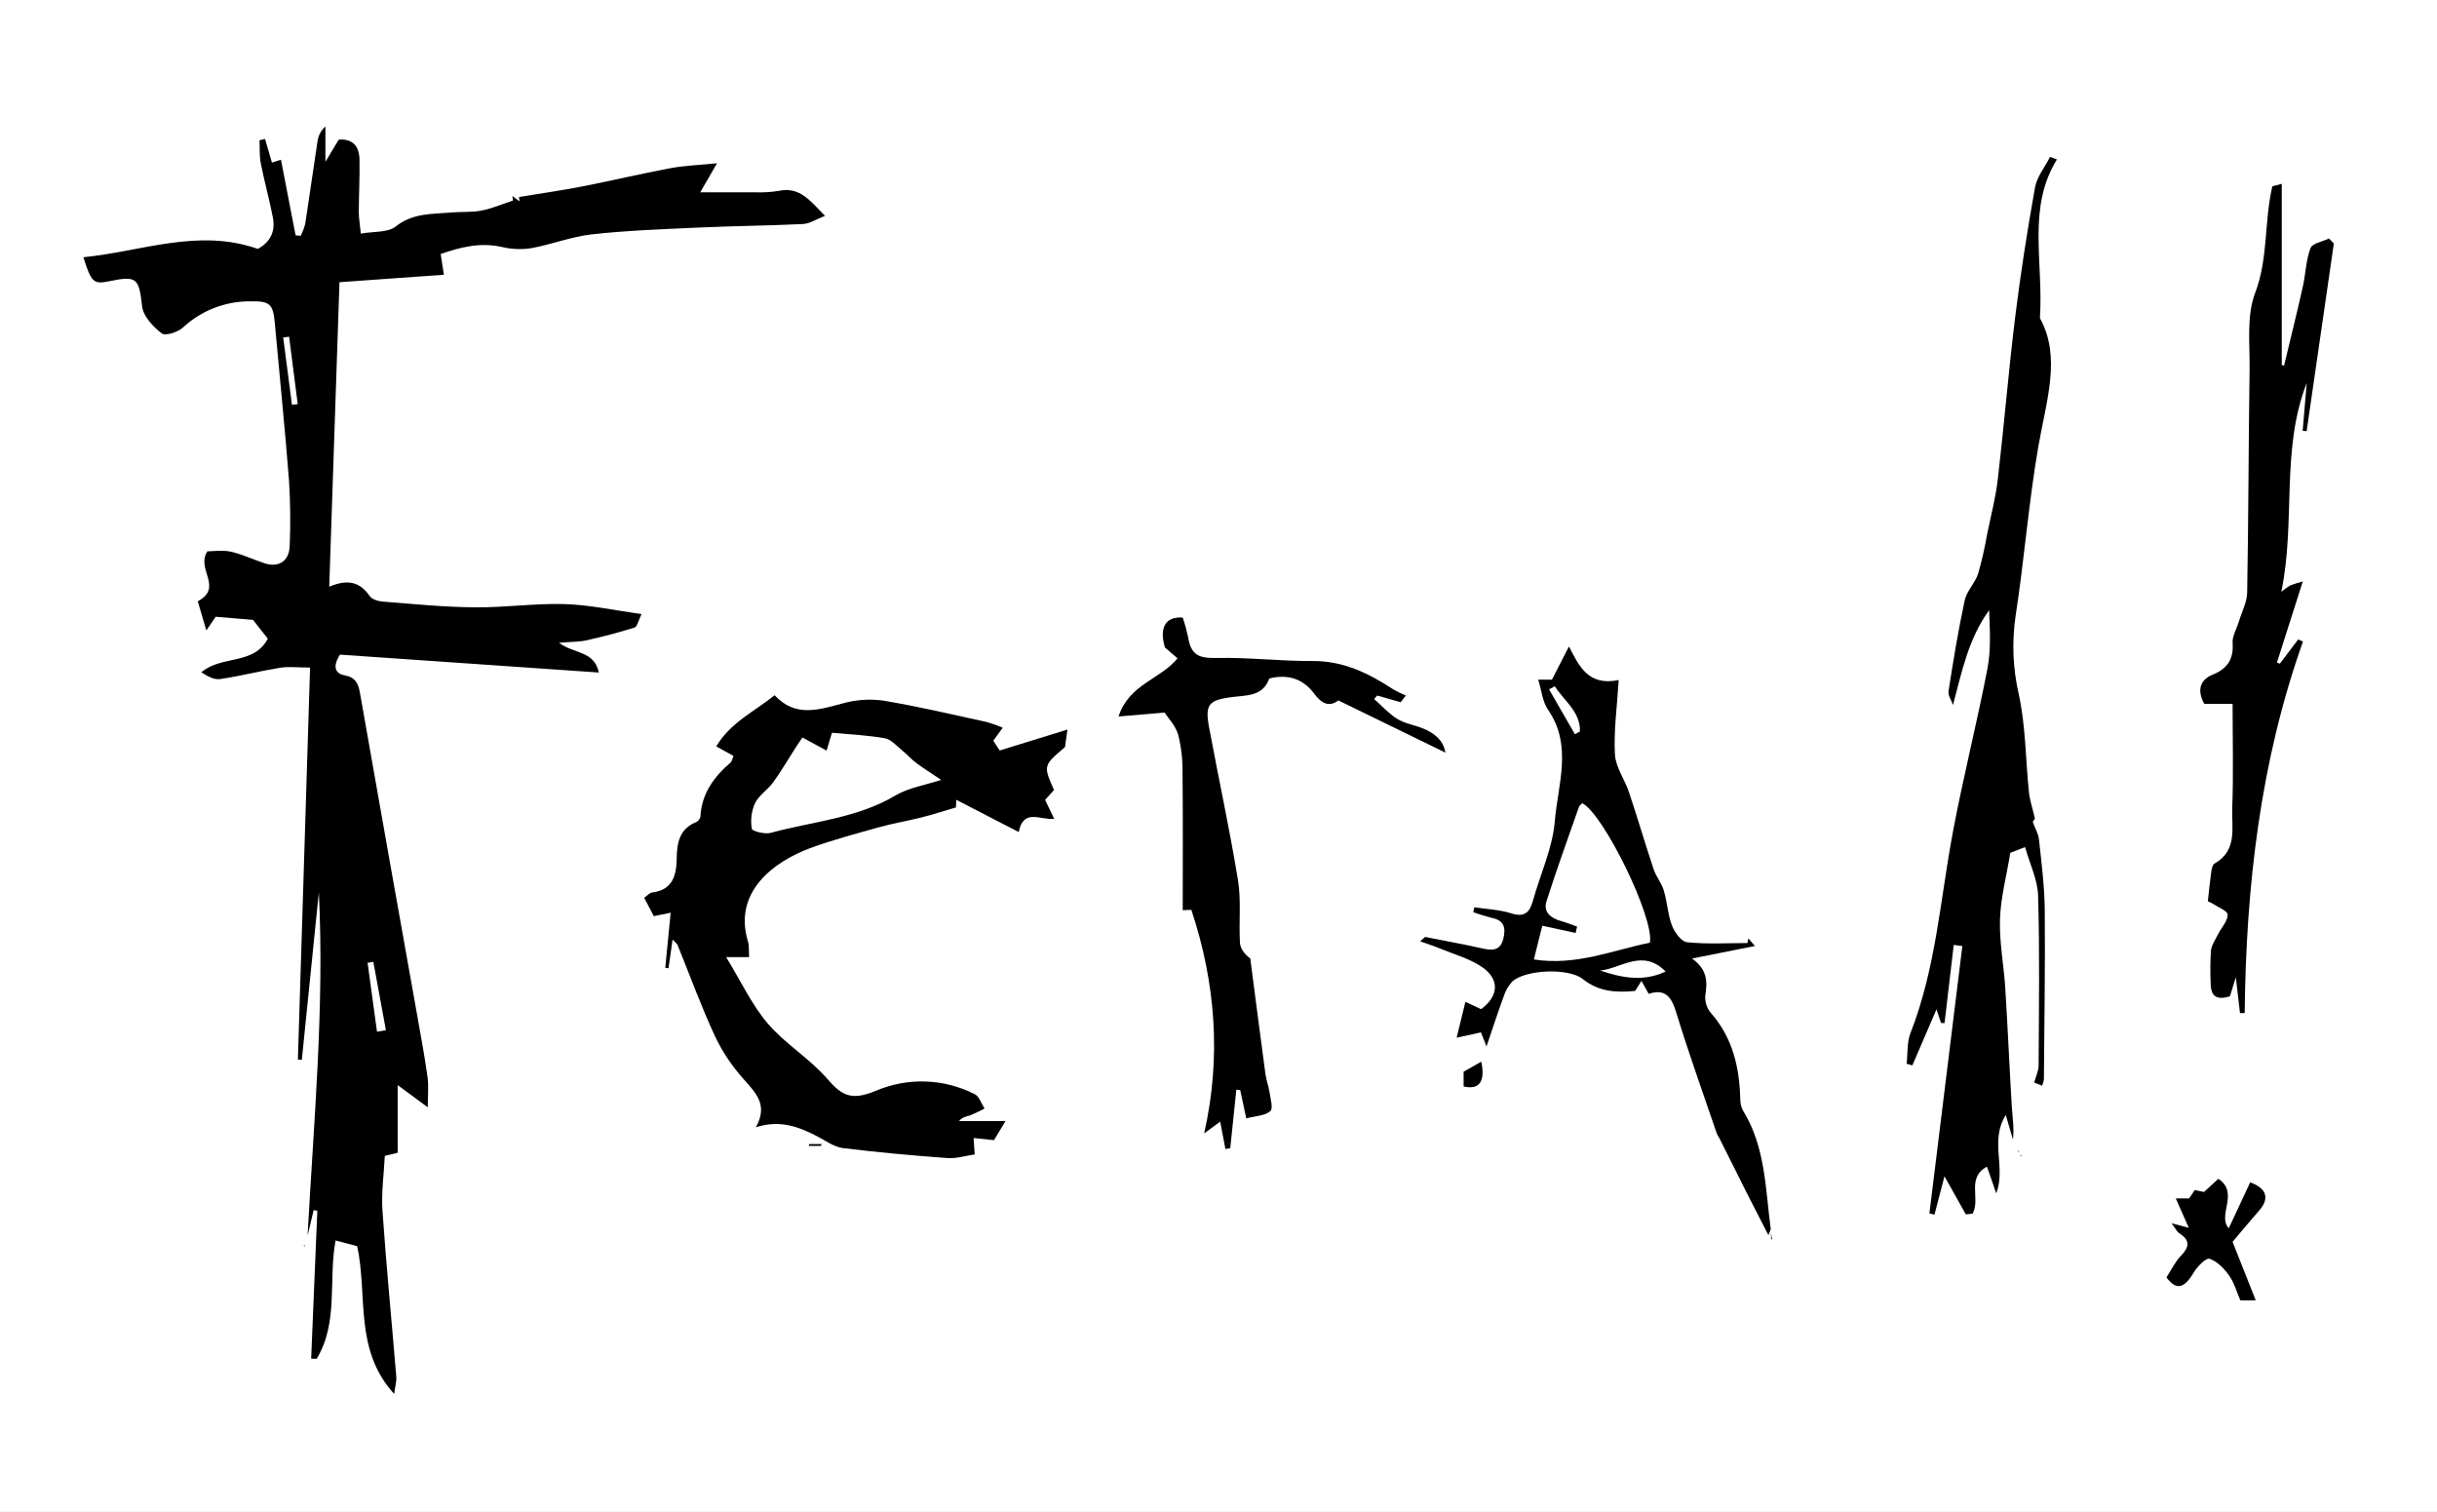
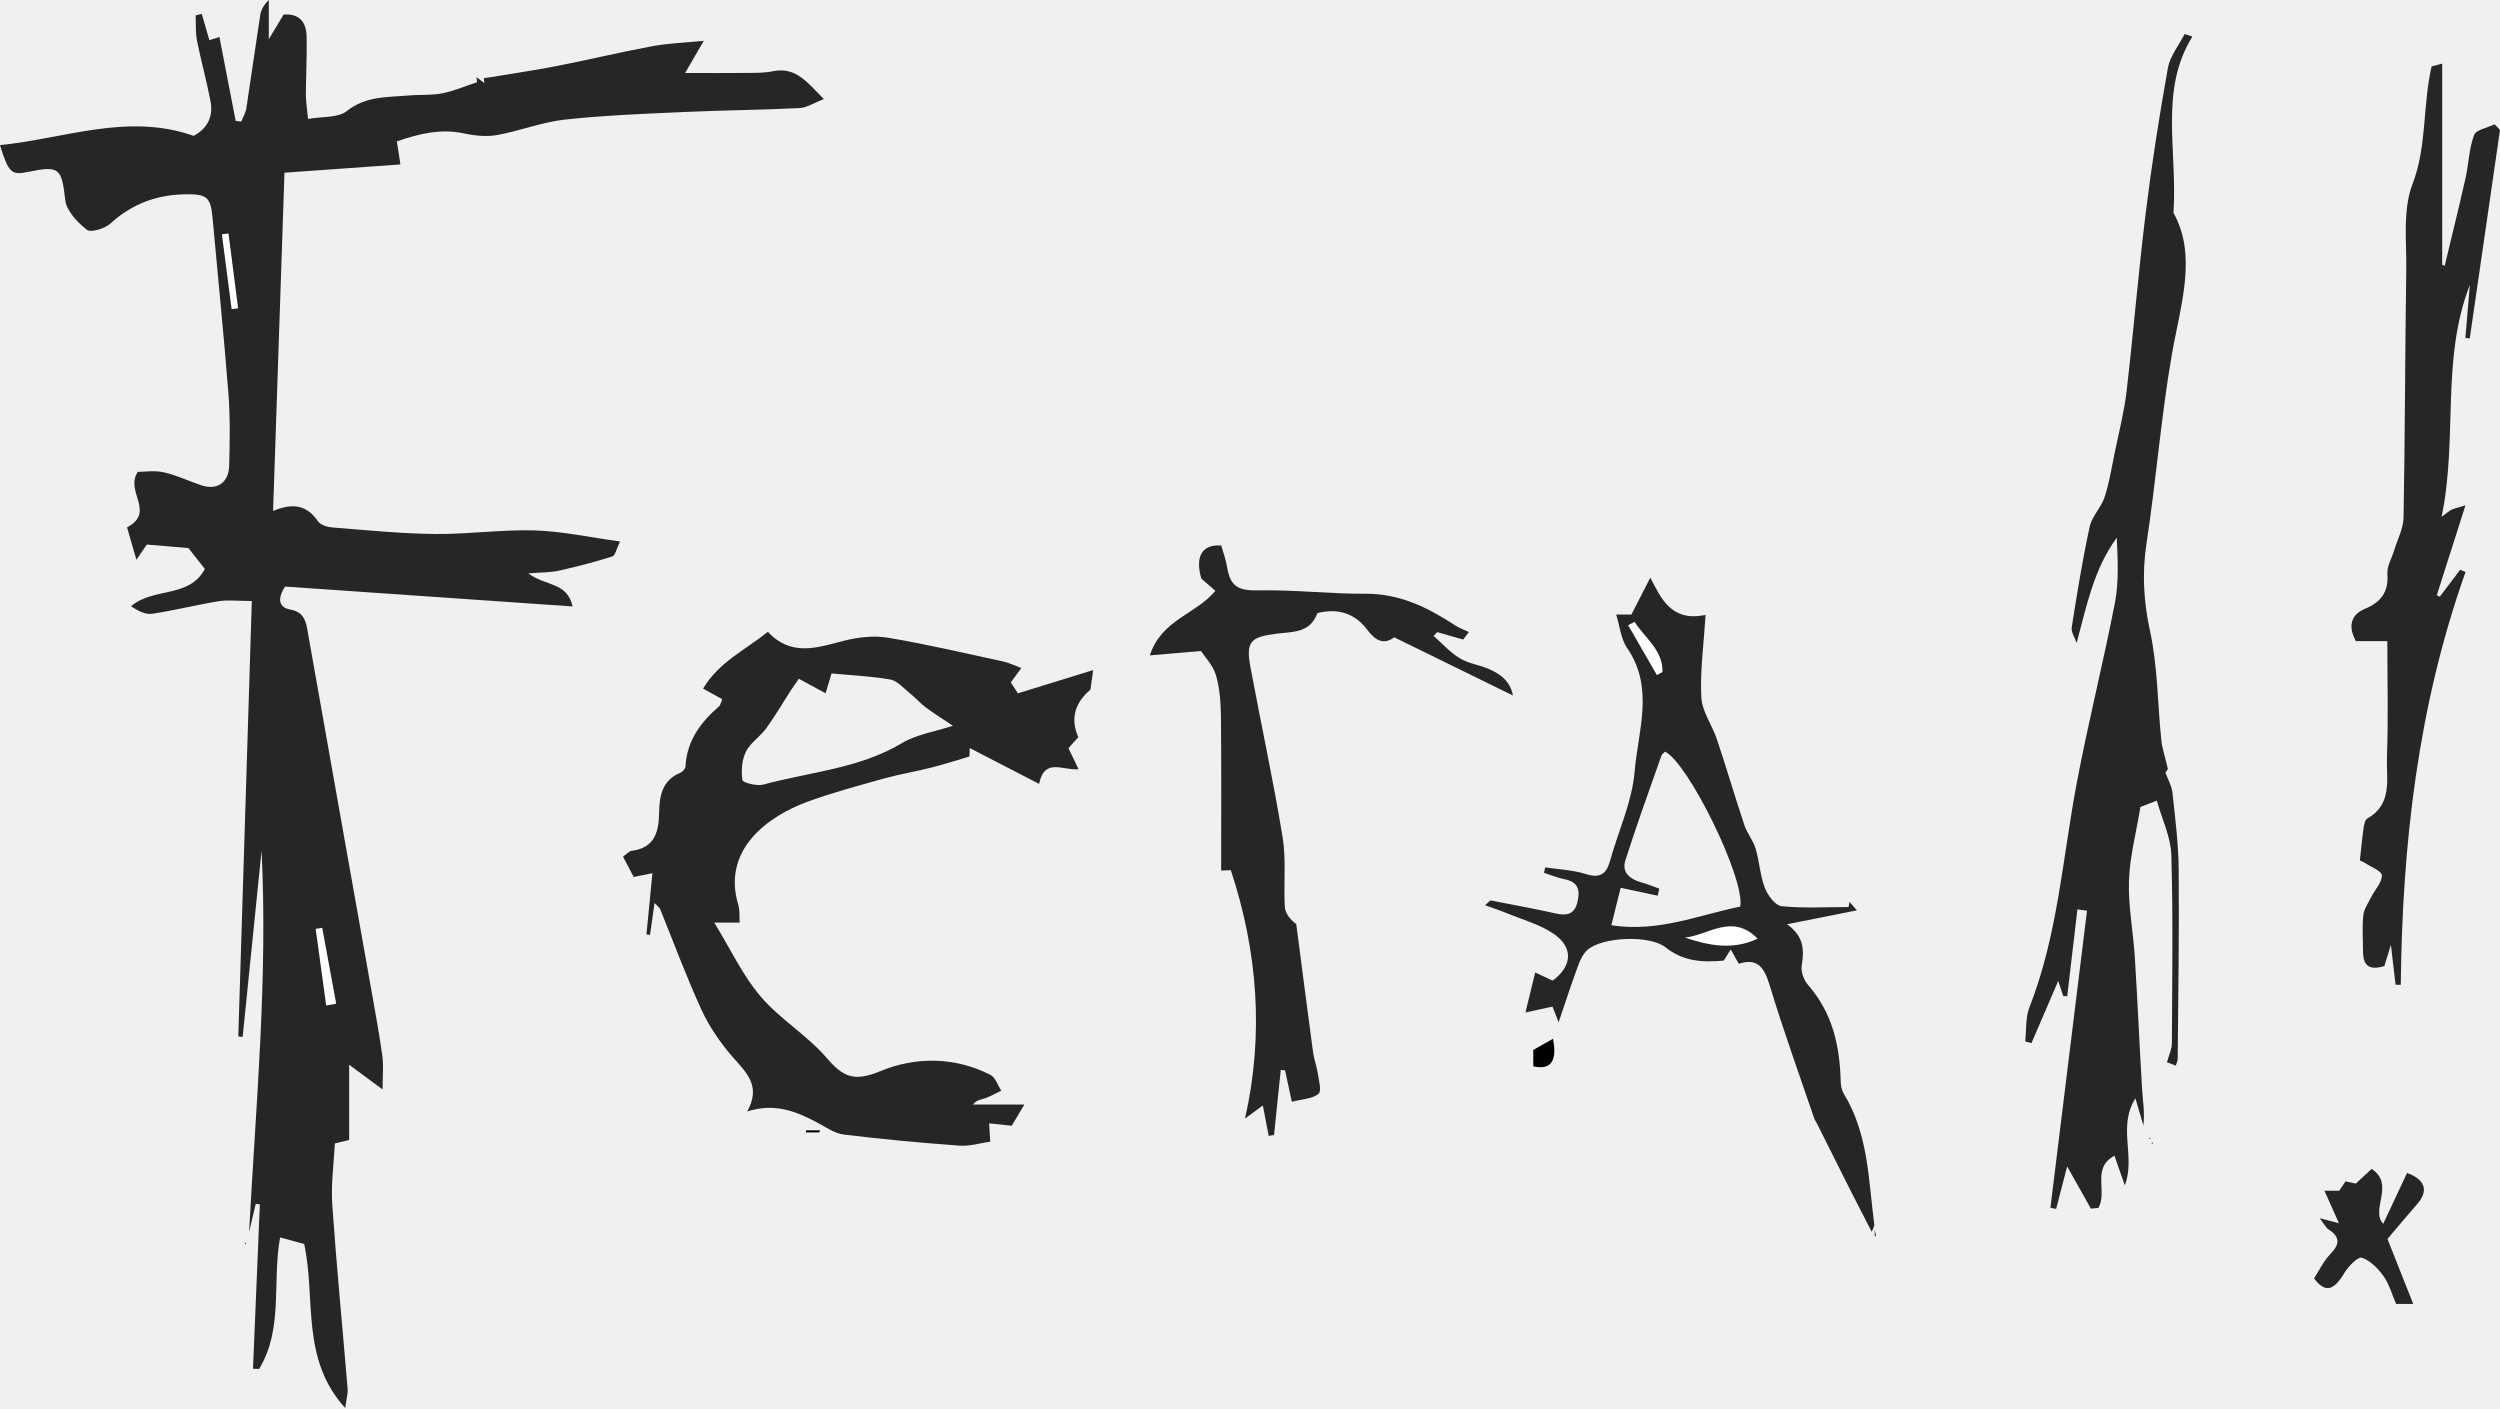
- <svg xmlns="http://www.w3.org/2000/svg" viewBox="0 0 849 526.5">
+ <svg xmlns="http://www.w3.org/2000/svg" viewBox="0 0 784 441.58">
  <defs>
-     <style>.cls-1{fill:#fff;}</style>
+     <style>.d{fill:#262626;}.e{fill:#fff;}</style>
  </defs>
-   <g id="Layer_2" data-name="Layer 2">
-     <g id="Layer_1-2" data-name="Layer 1">
-       <path class="cls-1" d="M0,526.5V0H849V526.5Z" />
-       <path d="M93.31,222.5l-5.17-6.56-13-1.09-3.26,4.77L68.9,209.46c9.08-4.83-.78-11.22,3.36-17.4,2,0,5.21-.52,8.13.12,4,.89,7.76,2.71,11.66,4,5,1.7,8.73-.68,8.88-6.09a218.83,218.83,0,0,0-.25-22.77c-1.42-18.26-3.3-36.49-4.94-54.74-.61-6.78-1.76-7.72-8.57-7.61a34.11,34.11,0,0,0-23.46,9.15c-1.76,1.6-6.14,3-7.4,2-3-2.32-6.4-5.94-6.79-9.35C48.38,96.88,47.8,95.94,37.91,98c-5.28,1.09-6.15.34-8.85-8.39,20.3-2,40-10.2,60.74-2.91,4.39-2.34,6.18-6.1,5.28-10.84-1.2-6.36-3-12.61-4.23-19-.51-2.59-.31-5.31-.44-8l1.93-.46,2.39,8.24,3.15-1c1.73,9,3.42,17.66,5.1,26.34l1.76.17A20.64,20.64,0,0,0,106.33,78c1.51-9.71,2.84-19.44,4.34-29.14a8.32,8.32,0,0,1,2.7-4.79V56.36c2-3.37,3.3-5.48,4.64-7.71,5-.39,7.14,2.43,7.23,6.89.12,6.1-.22,12.21-.25,18.32,0,1.93.35,3.87.7,7.52,4.51-.81,9.41-.29,12.16-2.47,6-4.78,12.72-4.3,19.42-4.89,3.48-.3,7,0,10.44-.66,3.75-.74,7.33-2.29,11-3.49l-.22-1.61L181,70.15l-.2-1.52c7.46-1.23,15-2.3,22.37-3.74,10.13-2,20.18-4.39,30.33-6.29,4.9-.92,9.95-1.08,16.29-1.72L243.94,67c7.31,0,13.44,0,19.57,0a40.91,40.91,0,0,0,7.84-.52c7.4-1.55,11,3.64,16.07,8.71-3.05,1.18-5.33,2.73-7.68,2.85-11.93.59-23.89.66-35.82,1.21-12.57.57-25.17,1-37.66,2.38-7.19.79-14.15,3.56-21.32,4.85A26.94,26.94,0,0,1,174.68,86c-7.4-1.62-14.18.07-21.16,2.48.39,2.54.71,4.57,1.12,7.23l-36.37,2.6c-1.19,35.3-2.36,70.1-3.57,106.07,6.82-2.87,10.87-1.4,14.09,3.27.81,1.16,3,1.8,4.56,1.92,10.69.84,21.39,1.92,32.09,2,10.44.11,20.91-1.44,31.33-1.13,8.62.26,17.19,2.17,26.73,3.47-1.15,2.35-1.5,4.41-2.41,4.69-5.51,1.74-11.11,3.2-16.74,4.46-2.6.58-5.35.5-9.61.85,5.34,4,12.23,2.68,13.88,10.37l-90.17-6.23c-2.67,4.13-1.71,6.61,1.63,7.21,3.79.68,4.75,2.92,5.32,6.11q10,56.83,20.18,113.68c1.2,6.75,2.45,13.49,3.38,20.28.41,3,.07,6.13.07,10.41L138.54,378v23.57l-4.48,1.09c-.31,6.36-1.25,12.83-.81,19.21,1.33,19.26,3.22,38.48,4.81,57.72.13,1.59-.38,3.24-.75,6-14.08-15.49-9.14-34.24-12.87-51.46l-7.54-2c-2.55,13.88,1.1,28.55-6.58,41.23l-1.92-.07q1.06-25.76,2.15-51.53l-1.29-.18-2.1,8.86c2.14-39.91,5.9-79.63,3.92-119.6q-3,29.2-5.93,58.39l-1.37-.11c1.41-45.28,2.81-90.57,4.24-136.57-4.49,0-7.53-.4-10.43.07-7,1.14-13.86,2.89-20.86,3.93-2.1.31-4.42-.91-6.58-2.36C77.21,228.17,88.34,231.82,93.31,222.5Z" />
-       <path d="M255.53,263.33l-6-3.31c4.9-8.3,13.28-12.15,20.32-17.82,7.36,7.88,15.45,5,23.76,2.83a34.79,34.79,0,0,1,13.89-1c12.14,2,24.15,4.87,36.19,7.47a46.94,46.94,0,0,1,5.65,2c-1.31,1.8-2.15,2.94-3.3,4.53l2.24,3.41,23.59-7.29c-.43,3.06-.65,4.7-.85,6.11-7.58,6.43-7.58,6.43-3.83,14.95-.82.92-1.72,1.91-3.1,3.44.92,1.9,1.93,4,3.17,6.59-4.67.58-10.71-3.81-12.36,4.61l-21.76-11.23-.09,2.65c-4,1.18-8,2.48-12.1,3.51-4.94,1.25-10,2.07-14.89,3.44-8,2.25-16.13,4.4-23.95,7.29C270.06,300,255.23,310.44,260.58,328c.48,1.57.26,3.35.39,5.42h-8c5.18,8.45,8.92,16.58,14.51,23.14,6.09,7.13,14.61,12.18,20.74,19.28,5.23,6.08,8.63,7.58,16.93,4.14a40.7,40.7,0,0,1,34.45,1.2c1.57.8,2.28,3.26,3.39,5a55,55,0,0,1-5,2.36c-1.23.44-2.6.46-3.88,2h16.18l-4,6.64-7.1-.74c.11,1.72.2,3,.37,5.72-3.11.45-6.38,1.5-9.56,1.26-12.14-.88-24.26-2-36.33-3.47-2.92-.36-5.68-2.34-8.4-3.79-6.62-3.53-13.35-6.22-21.95-3.46,4.48-7.94-.21-12.13-4.46-17a63.14,63.14,0,0,1-9.82-14.81c-4.78-10.37-8.72-21.13-13-31.72-.17-.4-.62-.69-1.73-1.87l-1.41,10-1.13-.14c.6-6.2,1.21-12.39,1.87-19.21l-5.87,1.2c-1-1.94-2.08-4-3.35-6.39,1-.72,1.85-1.73,2.77-1.85,7.22-.9,8.46-6,8.56-11.91.08-5.38.95-10.22,6.71-12.58a2.84,2.84,0,0,0,1.55-1.95c.42-8.06,4.74-13.87,10.56-18.89C255,265.19,255.06,264.45,255.53,263.33Z" />
-       <path d="M716.59,55.54c-10.44,16.9-4.65,35.49-5.92,55.3,7.52,13.53,2.17,28.95-.55,44.68-3.38,19.49-4.89,39.29-7.9,58.86A73.79,73.79,0,0,0,703.33,242c2.4,11.08,2.34,22.69,3.51,34,.28,2.71,1.2,5.34,2.09,9.17l-.77,1.14c.81,2.21,2,4.18,2.19,6.24.85,8,1.9,16.08,2,24.14.18,19.79-.15,39.59-.3,59.39a10.18,10.18,0,0,1-.61,2.12l-2.77-1.08c.61-2.24,1.53-4.07,1.54-5.91.1-19.71.39-39.42-.17-59.12-.15-5.57-2.88-11.07-4.55-17l-5.14,2c-1.36,8.3-3.37,15.72-3.6,23.2-.24,8,1.35,16,1.85,24,.86,13.68,1.44,27.38,2.26,41.07.23,3.79.88,7.56.41,11.59-.76-2.61-1.53-5.21-2.5-8.52-5.68,9,.15,18.28-3.32,27.29-1-3-2.08-5.95-3.24-9.3-7.29,3.94-2.11,11.08-5,16.38l-2.37.23c-2.43-4.35-4.56-8.13-7.43-13.26-1.45,5.59-2.46,9.47-3.47,13.34l-1.78-.38q5.73-46.57,11.48-93.16l-3-.4-3.2,27.24-1.23-.05-1.58-4.75c-2.85,6.64-5.63,13.08-8.4,19.52l-2-.56c.41-3.59.07-7.47,1.35-10.72,8.8-22.43,10.35-46.32,14.7-69.66,3.58-19.16,8.4-38.09,12.1-57.23,1.28-6.59.85-13.52.59-20.37-7.17,9.82-9.44,21.2-12.59,33-.55-1.63-1.79-3.36-1.55-4.85,1.66-10.57,3.37-21.14,5.63-31.59.7-3.27,3.6-6,4.66-9.26a123.7,123.7,0,0,0,3.15-13.8c1.32-6.42,3-12.81,3.74-19.3,2.18-18.67,3.72-37.42,6-56.08,1.87-15.18,4.25-30.32,6.94-45.38.67-3.75,3.45-7.13,5.25-10.68Z" />
-       <path d="M791.63,64.9l3.29-.87v63.1l.79.29c2.19-9.16,4.47-18.29,6.53-27.47,1-4.49,1.09-9.26,2.68-13.5.64-1.69,4.21-2.28,6.44-3.36l1.7,1.75-9.48,65.37-1.38-.14q.72-8.32,1.42-16.66c-9.12,23.35-3.75,48.18-8.86,72.75a27,27,0,0,1,3.07-2.2,40.67,40.67,0,0,1,4.41-1.4l-9,28.23,1,.42,6.4-8.45,1.67.73c-14.89,41.87-19.84,85.3-20.31,129.43l-1.63,0c-.41-3.54-.83-7.09-1.46-12.47-1,3.32-1.54,5-2.05,6.63-4.68,1.42-6.7,0-6.71-4.67a104.53,104.53,0,0,1,.09-11.2c.22-2,1.58-3.95,2.54-5.86,1.14-2.27,3.33-4.49,3.29-6.71,0-1.32-3.4-2.62-5.3-3.89a13,13,0,0,0-1.6-.77c.38-3.47.69-6.8,1.16-10.1.15-1.08.44-2.63,1.18-3.06,8.08-4.59,5.9-12.55,6.16-19.4.44-11.89.12-23.81.12-36.22h-9.87c-2.6-4.76-1.48-8.37,2.88-10.16,5-2,7.42-5.29,7-11-.18-2.4,1.39-4.92,2.14-7.4,1-3.42,2.87-6.83,2.93-10.27.46-25.81.46-51.63.84-77.44.14-9.09-1.15-19,2-27.05C790.25,89.8,788.75,77.32,791.63,64.9Z" />
-       <path d="M510.52,349l5.46,2.55c6.13-4.49,6.63-10.4.26-14.72-4.32-2.93-9.66-4.37-14.58-6.41-2-.84-4.13-1.51-6.9-2.5l1.73-1.53c7.58,1.51,14,2.64,20.28,4.08,3.43.77,6,.46,6.94-3.41.91-3.61.47-6.42-3.93-7.29a58.25,58.25,0,0,1-6.51-2c.11-.57.23-1.14.35-1.71,4.28.66,8.72.8,12.8,2.1,4.6,1.46,6.45-.18,7.6-4.31,2.58-9.29,6.87-18.41,7.65-27.83,1.07-12.84,6.27-26.29-2.39-38.81-1.91-2.77-2.22-6.65-3.4-10.44h4.78l5.93-11.56c3.43,6.57,6.58,13.93,17.33,11.69-.57,9.33-1.75,17.63-1.32,25.85.23,4.46,3.4,8.72,4.89,13.18,3,8.94,5.63,18,8.62,26.93.85,2.54,2.75,4.76,3.51,7.32,1.2,4,1.39,8.39,2.88,12.29.89,2.34,3.27,5.57,5.25,5.77,6.94.71,14,.28,21,.28.11-.54.23-1.08.34-1.62l2.29,2.65-21.9,4.36c5.44,3.89,5.36,8.21,4.59,13a8.43,8.43,0,0,0,2,6c7.62,8.69,9.94,19,10.21,30.15a8.11,8.11,0,0,0,1,3.91c7.78,12.67,7.75,27.12,9.6,41.15,0,.3-.23.64-.8,2.16-2.62-5.11-4.87-9.42-7.06-13.76-3.39-6.7-6.73-13.43-10.09-20.14a13,13,0,0,1-.88-1.64c-4.72-13.91-9.72-27.73-14-41.77-1.65-5.46-3.7-8.72-9.69-6.76l-2.51-4.52-2.19,3.5c-6.45.65-12.66.35-18.24-4.13-4.91-3.93-19.91-3.34-24.57.85a13.59,13.59,0,0,0-3.05,5.39c-2,5.33-3.71,10.75-5.93,17.25l-1.93-4.91-8.48,1.84C508.57,357,509.45,353.39,510.52,349Z" />
-       <path d="M442.2,236.34c-2.27,6.35-7.94,5.83-12.89,6.47-8.18,1.05-9.59,2.51-8.1,10.52,3.3,17.76,7.15,35.42,10.07,53.23,1.16,7.11.28,14.53.69,21.79.11,2,1.48,4,3.6,5.54,1.75,13.44,3.48,26.88,5.29,40.31.28,2.09,1.09,4.1,1.4,6.19.33,2.29,1.36,5.76.3,6.69-1.83,1.6-5,1.64-8.38,2.52-.85-4-1.48-6.91-2.12-9.85l-1.35-.16Q429.66,389.8,428.6,400l-1.69.26c-.52-2.74-1.05-5.48-1.82-9.53l-5.59,4.11c6-26.45,4-52.44-4.46-77.89l-3,.12c0-15.94.1-31.89-.07-47.84a50.12,50.12,0,0,0-1.53-13.3c-.91-3.17-3.53-5.84-4.72-7.7l-16.05,1.37c3.7-11.31,14.51-12.87,20.56-20.26l-4.4-3.79c-2-6.76.07-10.88,6.22-10.41a58.42,58.42,0,0,1,1.82,6.64c1.05,6.43,3.67,7.56,10,7.43,11.14-.23,22.31,1.13,33.46,1.06,10.71-.06,19.53,4.29,28.08,9.89a37.27,37.27,0,0,0,4.35,2.13l-1.78,2.34-8.17-2.33-1.09,1.2c2.66,2.35,5.08,5.09,8.05,6.93,2.59,1.6,5.84,2.1,8.74,3.24,4.07,1.6,7.26,4.07,8.06,8.52L466.27,244c-3.19,2.4-5.81,1.16-8.44-2.35C454.08,236.59,448.88,234.71,442.2,236.34Z" />
-       <path d="M754.74,445c1.65-2.53,3-5.43,5.09-7.59,3-3.11,3.15-5.38-.59-7.78-.87-.56-1.36-1.71-2.71-3.5l6,1.58L758,417.49h4.63l2-2.94,3.2.69,5-4.59c7.42,4.89-.51,12.72,3.62,17.23,2.39-5.12,4.94-10.56,7.47-16,5.79,2.09,6.78,5.64,3.2,9.73-2.94,3.36-5.79,6.79-9.34,11,2.44,6.15,5.12,12.9,8.08,20.38h-5.38c-1.23-2.84-2.09-6.08-3.9-8.64s-4.16-4.94-6.82-5.85c-1.19-.41-4.25,2.67-5.48,4.75C761,448.75,758.26,449.71,754.74,445Z" />
-       <path d="M516.05,369.84c1.44,6.89-.63,9.92-6.16,8.63v-5.14Z" />
-       <path d="M286,399.18h-4.17v-.63h4.42Z" />
-       <path d="M702.45,399.6c.24-.43.12-.22,0,0C702.38,399.35,702.32,399.09,702.45,399.6Z" />
-       <path d="M617,429.5l.34,2.23-.34,0Z" />
-       <path d="M703.46,401.07l-.23.19c-.06-.07-.18-.15-.17-.22s.14-.13.21-.19Z" />
-       <path d="M704,402.76l-.19-.23c.08-.06.16-.18.23-.17s.12.13.19.21Z" />
-       <path d="M106.24,434c-.07.06-.15.18-.22.17s-.13-.13-.19-.21.15-.18.22-.17S106.18,434,106.24,434Z" />
-       <path class="cls-1" d="M131.34,359.4q-1.64-12-3.28-24l2-.34,4.38,23.81Z" />
-       <path class="cls-1" d="M100.72,117.3q1.5,11.73,3,23.47l-2,.26-3.06-23.47Z" />
-       <path class="cls-1" d="M279.56,256.92l8.41,4.56c.74-2.45,1.39-4.63,1.86-6.21,6.48.61,12.52.87,18.42,1.91,2.13.37,4,2.54,5.84,4.05s3.41,3.29,5.3,4.7c2.74,2,5.67,3.85,8.51,5.76-5.64,1.84-11.4,2.7-16,5.45-13.47,8-28.86,9-43.42,13-2,.55-6.42-.57-6.56-1.42a15.61,15.61,0,0,1,1.1-8.92c1.38-2.78,4.44-4.68,6.33-7.27,2.73-3.75,5.07-7.79,7.59-11.7C277.62,259.69,278.4,258.61,279.56,256.92Z" />
-       <path class="cls-1" d="M574.79,328.39c-12.95,2.61-25.7,8.14-40.42,5.85,1-4.23,2-7.84,2.93-11.75L548.92,325c.16-.74.33-1.48.5-2.21-1.85-.65-3.68-1.4-5.57-1.93-3.55-1-6.3-3.08-5.08-6.91,3.5-11,7.47-21.89,11.29-32.81.18-.52.77-.9,1.14-1.32C558.4,283.15,576.38,319.63,574.79,328.39Z" />
-       <path class="cls-1" d="M557.45,338.1c7.38-.74,14.83-7.78,22.82.35C572.25,342.18,564.86,340.54,557.45,338.1Z" />
-       <path class="cls-1" d="M541.66,239.06c3.22,5.1,9,8.91,8.75,15.77l-1.75.94q-4.51-7.82-9-15.63Z" />
+   <g id="a" />
+   <g id="b">
+     <g id="c">
+       <g>
+         <g>
+           <path class="d" d="M762.58,20.82l3.29-.87v63.1l.79,.28c2.19-9.15,4.47-18.29,6.53-27.47,1.01-4.49,1.09-9.26,2.68-13.5,.63-1.69,4.21-2.28,6.44-3.37l1.69,1.76c-3.16,21.79-6.32,43.58-9.48,65.37l-1.38-.14c.47-5.55,.94-11.1,1.41-16.65-9.12,23.34-3.74,48.17-8.86,72.74,1.54-1.12,2.24-1.78,3.07-2.2,.85-.42,1.83-.6,4.41-1.4-3.25,10.19-6.13,19.21-9,28.23l.95,.42,6.4-8.45c.56,.24,1.12,.49,1.67,.73-14.89,41.87-19.84,85.3-20.31,129.43l-1.63-.03c-.42-3.54-.83-7.09-1.46-12.48-1.03,3.32-1.54,4.97-2.05,6.63-4.67,1.42-6.7,.01-6.7-4.66,0-3.74-.31-7.51,.09-11.21,.22-2.02,1.57-3.95,2.53-5.86,1.15-2.27,3.33-4.49,3.3-6.71-.02-1.33-3.41-2.62-5.31-3.89-.49-.33-1.08-.53-1.6-.77,.39-3.47,.69-6.8,1.16-10.11,.15-1.08,.44-2.63,1.18-3.05,8.08-4.59,5.9-12.55,6.16-19.4,.44-11.89,.12-23.81,.12-36.23h-9.87c-2.59-4.75-1.47-8.37,2.89-10.16,4.96-2.04,7.42-5.29,7-10.96-.18-2.4,1.4-4.92,2.14-7.4,1.03-3.42,2.87-6.83,2.93-10.28,.46-25.81,.46-51.63,.84-77.44,.14-9.09-1.15-18.96,1.95-27.05,4.63-12.08,3.13-24.56,6.01-36.98Z" />
+           <path class="d" d="M725.68,400.89c1.66-2.53,3-5.43,5.1-7.59,3.01-3.1,3.15-5.38-.59-7.78-.87-.56-1.36-1.7-2.72-3.49,2.33,.61,3.44,.9,6.02,1.57-1.74-3.91-3.07-6.88-4.54-10.18h4.63c.63-.93,1.25-1.84,1.99-2.95,1.03,.22,2.17,.47,3.2,.7,1.69-1.56,3.2-2.96,4.98-4.6,7.43,4.89-.51,12.72,3.62,17.23,2.4-5.12,4.95-10.56,7.48-15.96,5.78,2.09,6.78,5.64,3.2,9.73-2.94,3.36-5.8,6.8-9.34,10.97,2.44,6.15,5.11,12.9,8.08,20.37h-5.38c-1.23-2.84-2.09-6.07-3.89-8.64-1.72-2.43-4.16-4.94-6.83-5.85-1.19-.41-4.25,2.67-5.48,4.75-3.26,5.51-6,6.47-9.52,1.73Z" />
+         </g>
+         <g>
+           <path class="d" d="M687.53,11.46c-10.44,16.9-4.65,35.49-5.92,55.3,7.52,13.53,2.17,28.95-.56,44.68-3.37,19.49-4.89,39.29-7.89,58.86-1.45,9.44-.93,18.28,1.1,27.65,2.4,11.08,2.35,22.69,3.52,34.05,.28,2.7,1.19,5.34,2.08,9.17,.19-.29-.38,.57-.77,1.14,.8,2.21,1.97,4.18,2.19,6.24,.85,8.03,1.9,16.08,1.96,24.13,.17,19.8-.15,39.6-.31,59.39,0,.57-.32,1.15-.6,2.12-1.14-.44-2.08-.81-2.77-1.07,.61-2.24,1.53-4.07,1.54-5.91,.1-19.71,.39-39.43-.17-59.12-.16-5.57-2.89-11.07-4.55-17.01-2.81,1.08-4.49,1.73-5.14,1.98-1.36,8.3-3.37,15.73-3.6,23.2-.25,7.98,1.35,16.01,1.85,24.03,.86,13.68,1.44,27.38,2.26,41.07,.23,3.79,.89,7.56,.42,11.59-.77-2.61-1.53-5.21-2.5-8.52-5.69,9.03,.15,18.28-3.33,27.3-1.04-2.98-2.07-5.95-3.24-9.3-7.29,3.94-2.11,11.08-5.03,16.38-.77,.07-1.9,.18-2.37,.22-2.44-4.34-4.56-8.13-7.44-13.25-1.45,5.59-2.46,9.46-3.46,13.34-.6-.13-1.19-.25-1.79-.38,3.83-31.05,7.66-62.11,11.48-93.16-1-.13-2.01-.27-3.01-.4l-3.2,27.24-1.24-.05c-.52-1.56-1.04-3.13-1.58-4.75-2.85,6.63-5.62,13.08-8.4,19.52-.65-.19-1.31-.37-1.96-.56,.41-3.59,.07-7.47,1.34-10.72,8.81-22.43,10.35-46.32,14.71-69.66,3.58-19.16,8.4-38.09,12.1-57.23,1.28-6.59,.85-13.51,.58-20.37-7.17,9.82-9.43,21.2-12.59,33.02-.55-1.62-1.79-3.35-1.55-4.85,1.66-10.57,3.37-21.14,5.63-31.59,.71-3.27,3.6-6.01,4.67-9.26,1.47-4.46,2.2-9.18,3.15-13.8,1.32-6.42,2.98-12.81,3.74-19.3,2.18-18.67,3.72-37.42,6.02-56.08,1.87-15.18,4.25-30.32,6.94-45.38,.67-3.75,3.44-7.13,5.25-10.69,.8,.26,1.6,.52,2.41,.78Z" />
+           <path d="M673.39,355.52c.25-.43,.12-.22,0,0-.06-.26-.13-.51,0,0Z" />
+           <path d="M674.4,357l-.22,.19c-.06-.07-.18-.15-.17-.22,0-.07,.13-.13,.21-.19l.19,.22Z" />
+           <path d="M674.93,358.68l-.19-.22c.07-.06,.15-.18,.22-.17,.07,0,.13,.13,.19,.21l-.22,.19Z" />
+         </g>
+         <g>
+           <g>
+             <path d="M487,325.77c1.43,6.89-.63,9.91-6.16,8.63v-5.14c2.4-1.36,4.17-2.36,6.16-3.49Z" />
+             <path d="M587.93,385.43l.33,2.22-.33,.03v-2.25Z" />
+             <path class="d" d="M587.79,384.12c-1.85-14.02-1.82-28.48-9.59-41.14-.67-1.1-.93-2.59-.96-3.91-.27-11.12-2.59-21.46-10.21-30.15-1.32-1.5-2.32-4.14-2.02-6.03,.77-4.84,.85-9.17-4.59-13.05,7.79-1.55,14.5-2.88,21.91-4.35-1.04-1.2-1.67-1.93-2.3-2.66-.11,.54-.22,1.08-.34,1.62-7.01,0-14.06,.43-20.99-.27-1.98-.2-4.36-3.44-5.26-5.78-1.49-3.89-1.68-8.26-2.88-12.29-.76-2.56-2.66-4.77-3.51-7.32-2.98-8.94-5.63-17.98-8.62-26.92-1.49-4.47-4.66-8.72-4.89-13.18-.43-8.22,.75-16.52,1.33-25.85-10.75,2.25-13.91-5.12-17.33-11.69-2.29,4.47-4.14,8.07-5.93,11.57h-4.78c1.18,3.79,1.49,7.67,3.4,10.44,8.66,12.52,3.46,25.97,2.39,38.8-.78,9.42-5.07,18.54-7.66,27.84-1.15,4.13-2.99,5.77-7.6,4.31-4.08-1.29-8.52-1.44-12.8-2.1-.12,.57-.24,1.14-.35,1.71,2.17,.69,4.3,1.59,6.51,2.02,4.4,.87,4.84,3.67,3.93,7.29-.97,3.87-3.51,4.18-6.94,3.4-6.32-1.43-12.7-2.57-20.29-4.07-.24,.21-.86,.76-1.73,1.52,2.77,1,4.87,1.67,6.9,2.51,4.91,2.04,10.26,3.48,14.58,6.41,6.37,4.32,5.87,10.23-.26,14.72-1.6-.74-3.13-1.46-5.46-2.55-1.07,4.36-1.95,7.98-3.07,12.54,3.54-.77,5.99-1.3,8.48-1.84,.55,1.39,1.01,2.56,1.93,4.91,2.21-6.5,3.95-11.92,5.92-17.25,.71-1.93,1.59-4.07,3.06-5.39,4.65-4.19,19.66-4.78,24.57-.84,5.58,4.47,11.79,4.77,18.24,4.13,.75-1.19,1.36-2.17,2.19-3.5,.9,1.62,1.54,2.77,2.51,4.51,5.98-1.96,8.04,1.3,9.69,6.76,4.25,14.04,9.25,27.86,13.98,41.77,.2,.58,.6,1.09,.88,1.64,3.36,6.71,6.7,13.44,10.09,20.14,2.19,4.34,4.44,8.65,7.07,13.76,.57-1.52,.84-1.86,.8-2.16Zm-42.06-99.81c-12.96,2.62-25.7,8.14-40.42,5.85,1.05-4.23,1.95-7.83,2.93-11.75l11.62,2.48c.17-.74,.34-1.48,.5-2.22-1.85-.65-3.68-1.4-5.57-1.93-3.55-1-6.3-3.07-5.08-6.91,3.5-11.02,7.46-21.89,11.29-32.8,.18-.52,.77-.91,1.14-1.32,7.2,3.36,25.18,39.84,23.6,48.59Z" />
+             <path class="e" d="M528.39,294.03c7.38-.74,14.83-7.79,22.81,.34-8.02,3.74-15.41,2.09-22.81-.34Z" />
+             <path class="e" d="M512.6,194.99c3.22,5.1,8.97,8.91,8.75,15.77l-1.75,.94c-3-5.21-6-10.42-9.01-15.63,.67-.36,1.34-.72,2.01-1.08Z" />
+           </g>
+           <path class="d" d="M467.43,282.34h0c.14-.12,.15-.13,0,0Z" />
+         </g>
+         <path class="d" d="M413.14,192.26c-2.27,6.36-7.93,5.84-12.89,6.47-8.18,1.05-9.59,2.52-8.1,10.53,3.3,17.75,7.15,35.41,10.07,53.23,1.16,7.11,.29,14.53,.69,21.78,.11,2.01,1.48,3.96,3.6,5.54,1.75,13.44,3.48,26.89,5.29,40.32,.28,2.09,1.09,4.1,1.4,6.18,.33,2.29,1.36,5.76,.3,6.69-1.83,1.6-5.03,1.64-8.38,2.52-.85-3.97-1.49-6.91-2.12-9.85-.45-.05-.9-.11-1.35-.16-.7,6.81-1.41,13.62-2.11,20.43l-1.68,.26c-.53-2.74-1.05-5.48-1.83-9.53-1.54,1.13-3.36,2.47-5.59,4.11,5.98-26.45,3.96-52.44-4.46-77.89-1.01,.04-2.02,.08-3.03,.12,0-15.95,.1-31.89-.06-47.84-.05-4.46-.31-9.07-1.53-13.31-.91-3.16-3.52-5.84-4.72-7.7-6.18,.53-10.67,.91-16.05,1.37,3.7-11.31,14.51-12.87,20.55-20.26-1.43-1.24-2.86-2.47-4.39-3.79-2-6.76,.07-10.88,6.22-10.41,.57,2.01,1.44,4.29,1.82,6.64,1.05,6.43,3.67,7.56,9.96,7.43,11.14-.23,22.31,1.13,33.46,1.06,10.71-.07,19.52,4.29,28.08,9.88,1.34,.88,2.9,1.43,4.35,2.14-.59,.78-1.19,1.56-1.78,2.34-2.72-.78-5.45-1.55-8.17-2.33-.37,.4-.73,.8-1.1,1.2,2.66,2.35,5.08,5.08,8.06,6.92,2.59,1.6,5.84,2.1,8.74,3.24,4.07,1.6,7.26,4.07,8.06,8.52-12.32-6.04-24.54-12.03-37.22-18.25-3.19,2.4-5.82,1.16-8.45-2.35-3.75-5.01-8.94-6.89-15.63-5.26Z" />
+         <g>
+           <path d="M256.93,355.11h-4.17v-.63h4.42l-.25,.63Z" />
+           <path class="d" d="M341.97,216.25c.2-1.41,.42-3.06,.84-6.11-8.28,2.56-15.6,4.82-23.59,7.29-.44-.67-1.41-2.14-2.24-3.41,1.16-1.58,1.99-2.73,3.31-4.53-2.3-.85-3.93-1.67-5.65-2.04-12.04-2.6-24.04-5.44-36.18-7.46-4.47-.75-9.45-.16-13.9,.98-8.31,2.13-16.4,5.05-23.76-2.83-7.04,5.67-15.42,9.52-20.32,17.82,2.53,1.39,4.13,2.27,6.01,3.3-.47,1.13-.55,1.86-.96,2.22-5.82,5.02-10.14,10.82-10.56,18.88-.04,.69-.86,1.67-1.55,1.95-5.76,2.36-6.63,7.2-6.72,12.58-.09,5.88-1.33,11.01-8.55,11.91-.92,.12-1.73,1.13-2.77,1.85,1.27,2.41,2.34,4.45,3.35,6.38,1.84-.38,3.27-.67,5.86-1.2-.66,6.81-1.26,13.01-1.86,19.21l1.12,.14c.43-3.06,.86-6.11,1.42-10.01,1.11,1.18,1.56,1.47,1.73,1.87,4.31,10.59,8.25,21.35,13.03,31.72,2.46,5.33,5.95,10.37,9.82,14.8,4.25,4.86,8.94,9.05,4.46,17,8.59-2.76,15.33-.07,21.94,3.46,2.72,1.45,5.49,3.43,8.4,3.78,12.07,1.48,24.2,2.59,36.33,3.48,3.18,.23,6.46-.82,9.57-1.26-.18-2.71-.26-4.01-.37-5.73,2.51,.26,4.66,.49,7.1,.74,1.12-1.88,2.15-3.61,3.96-6.64h-16.17c1.27-1.53,2.65-1.55,3.87-1.98,1.74-.63,3.38-1.56,5.06-2.37-1.11-1.7-1.82-4.16-3.39-4.96-11.23-5.73-23.64-5.69-34.45-1.2-8.29,3.44-11.7,1.95-16.93-4.13-6.12-7.11-14.65-12.16-20.73-19.29-5.59-6.56-9.34-14.69-14.51-23.14h7.96c-.13-2.06,.09-3.85-.39-5.42-5.36-17.54,9.47-27.98,21.52-32.42,7.82-2.88,15.92-5.04,23.96-7.29,4.9-1.37,9.95-2.19,14.88-3.44,4.07-1.03,8.07-2.33,12.1-3.51l.09-2.65c7.05,3.64,14.1,7.28,21.76,11.24,1.65-8.43,7.68-4.03,12.36-4.62-1.24-2.57-2.25-4.69-3.17-6.59,1.38-1.53,2.27-2.52,3.1-3.43q-3.75-8.52,3.83-14.95Zm-59.16,16.82c-13.46,8.01-28.86,9.01-43.42,12.97-2.02,.55-6.42-.57-6.56-1.42-.46-2.88-.18-6.32,1.11-8.92,1.37-2.78,4.44-4.67,6.33-7.27,2.73-3.75,5.06-7.79,7.58-11.7,.72-1.11,1.5-2.19,2.66-3.88,3.04,1.65,5.59,3.04,8.4,4.56,.74-2.46,1.39-4.63,1.87-6.22,6.48,.61,12.52,.87,18.42,1.91,2.12,.37,3.98,2.54,5.84,4.04,1.84,1.48,3.41,3.3,5.29,4.7,2.75,2.05,5.67,3.85,8.51,5.76-5.64,1.85-11.4,2.7-16.03,5.46Z" />
+         </g>
+         <g>
+           <path class="d" d="M64.26,178.43c-1.76-2.23-3.29-4.17-5.18-6.56-3.94-.33-8.26-.69-13.05-1.1l-3.25,4.77-2.94-10.16c9.08-4.83-.78-11.22,3.37-17.4,2.03,0,5.21-.52,8.13,.13,3.99,.88,7.76,2.71,11.65,4.04,4.97,1.7,8.74-.68,8.88-6.1,.2-7.58,.34-15.21-.25-22.76-1.42-18.26-3.3-36.49-4.94-54.74-.61-6.79-1.77-7.72-8.57-7.62-9.01,.14-16.72,3.01-23.46,9.15-1.76,1.61-6.14,2.96-7.4,1.98-2.98-2.32-6.4-5.93-6.79-9.35-1.14-9.9-1.72-10.85-11.61-8.81-5.28,1.09-6.15,.34-8.86-8.4,20.3-1.99,39.96-10.2,60.74-2.9,4.4-2.35,6.19-6.11,5.29-10.84-1.2-6.36-2.97-12.61-4.23-18.96-.51-2.59-.32-5.32-.44-7.98l1.92-.46,2.39,8.25,3.15-1.01c1.74,8.97,3.42,17.66,5.1,26.34l1.76,.16c.55-1.39,1.37-2.73,1.59-4.17,1.5-9.7,2.83-19.43,4.34-29.14,.26-1.66,1.08-3.24,2.7-4.79V12.28c2.02-3.36,3.3-5.48,4.64-7.71,5.01-.38,7.13,2.44,7.22,6.89,.12,6.1-.21,12.21-.24,18.32,0,1.94,.34,3.87,.69,7.52,4.52-.81,9.41-.29,12.16-2.48,6.01-4.77,12.73-4.29,19.42-4.88,3.48-.31,7.05,.01,10.44-.66,3.75-.74,7.33-2.3,10.99-3.5l-.22-1.61,2.51,1.88-.2-1.51c7.46-1.23,14.95-2.3,22.37-3.74,10.13-1.97,20.18-4.39,30.33-6.29,4.91-.92,9.96-1.08,16.29-1.72-2.19,3.78-3.56,6.16-5.84,10.1,7.31,0,13.44,.05,19.58-.02,2.62-.03,5.3,.01,7.84-.52,7.4-1.55,10.97,3.64,16.07,8.71-3.05,1.18-5.33,2.73-7.68,2.84-11.93,.59-23.89,.67-35.82,1.21-12.57,.57-25.16,1.03-37.65,2.39-7.19,.78-14.15,3.56-21.32,4.85-3.3,.59-6.95,.23-10.27-.49-7.4-1.61-14.17,.07-21.16,2.48,.4,2.54,.71,4.57,1.13,7.23-12.06,.86-23.77,1.69-36.37,2.59-1.19,35.3-2.36,70.11-3.57,106.08,6.82-2.87,10.87-1.4,14.1,3.26,.8,1.16,2.96,1.8,4.56,1.92,10.69,.84,21.39,1.92,32.09,2.04,10.44,.11,20.91-1.44,31.33-1.12,8.62,.26,17.19,2.16,26.73,3.47-1.15,2.34-1.5,4.41-2.41,4.69-5.5,1.73-11.11,3.2-16.74,4.46-2.6,.58-5.35,.5-9.61,.85,5.34,4.04,12.22,2.68,13.87,10.37-30.62-2.12-60.65-4.19-90.17-6.23-2.67,4.14-1.7,6.61,1.64,7.21,3.79,.68,4.75,2.92,5.32,6.11,6.7,37.9,13.46,75.79,20.19,113.68,1.2,6.75,2.45,13.49,3.37,20.28,.41,3.01,.07,6.13,.07,10.42-3.77-2.78-6.86-5.06-10.48-7.74v23.58c-1.75,.43-2.78,.68-4.49,1.09-.31,6.35-1.25,12.83-.81,19.21,1.33,19.26,3.22,38.47,4.81,57.71,.13,1.59-.38,3.24-.75,6.06-14.08-15.5-9.14-34.24-12.87-51.46-2.18-.59-4.63-1.25-7.55-2.03-2.54,13.87,1.1,28.55-6.57,41.23-.64-.02-1.29-.05-1.93-.07,.72-17.18,1.43-34.35,2.15-51.53-.43-.06-.86-.12-1.28-.19-.7,2.95-1.4,5.91-2.1,8.86,2.14-39.91,5.9-79.63,3.92-119.6-1.98,19.46-3.95,38.93-5.93,58.39-.46-.04-.91-.08-1.37-.12,1.41-45.28,2.81-90.56,4.24-136.57-4.49,0-7.53-.39-10.43,.08-6.98,1.14-13.87,2.89-20.86,3.93-2.1,.31-4.43-.91-6.59-2.36,7.06-6.05,18.19-2.4,23.17-11.71Z" />
+           <path d="M77.18,389.95c-.07,.06-.15,.18-.22,.17-.07,0-.13-.13-.19-.21,.07-.06,.15-.18,.22-.17,.07,0,.13,.13,.19,.21Z" />
+           <path class="e" d="M102.29,315.32c-1.1-8.01-2.19-16.02-3.29-24.03,.68-.11,1.37-.23,2.05-.34,1.46,7.94,2.92,15.87,4.38,23.81l-3.14,.56Z" />
+           <path class="e" d="M71.66,73.22c1.01,7.82,2.02,15.65,3.02,23.47l-2.04,.26-3.06-23.47,2.08-.27Z" />
+         </g>
+       </g>
    </g>
  </g>
</svg>
